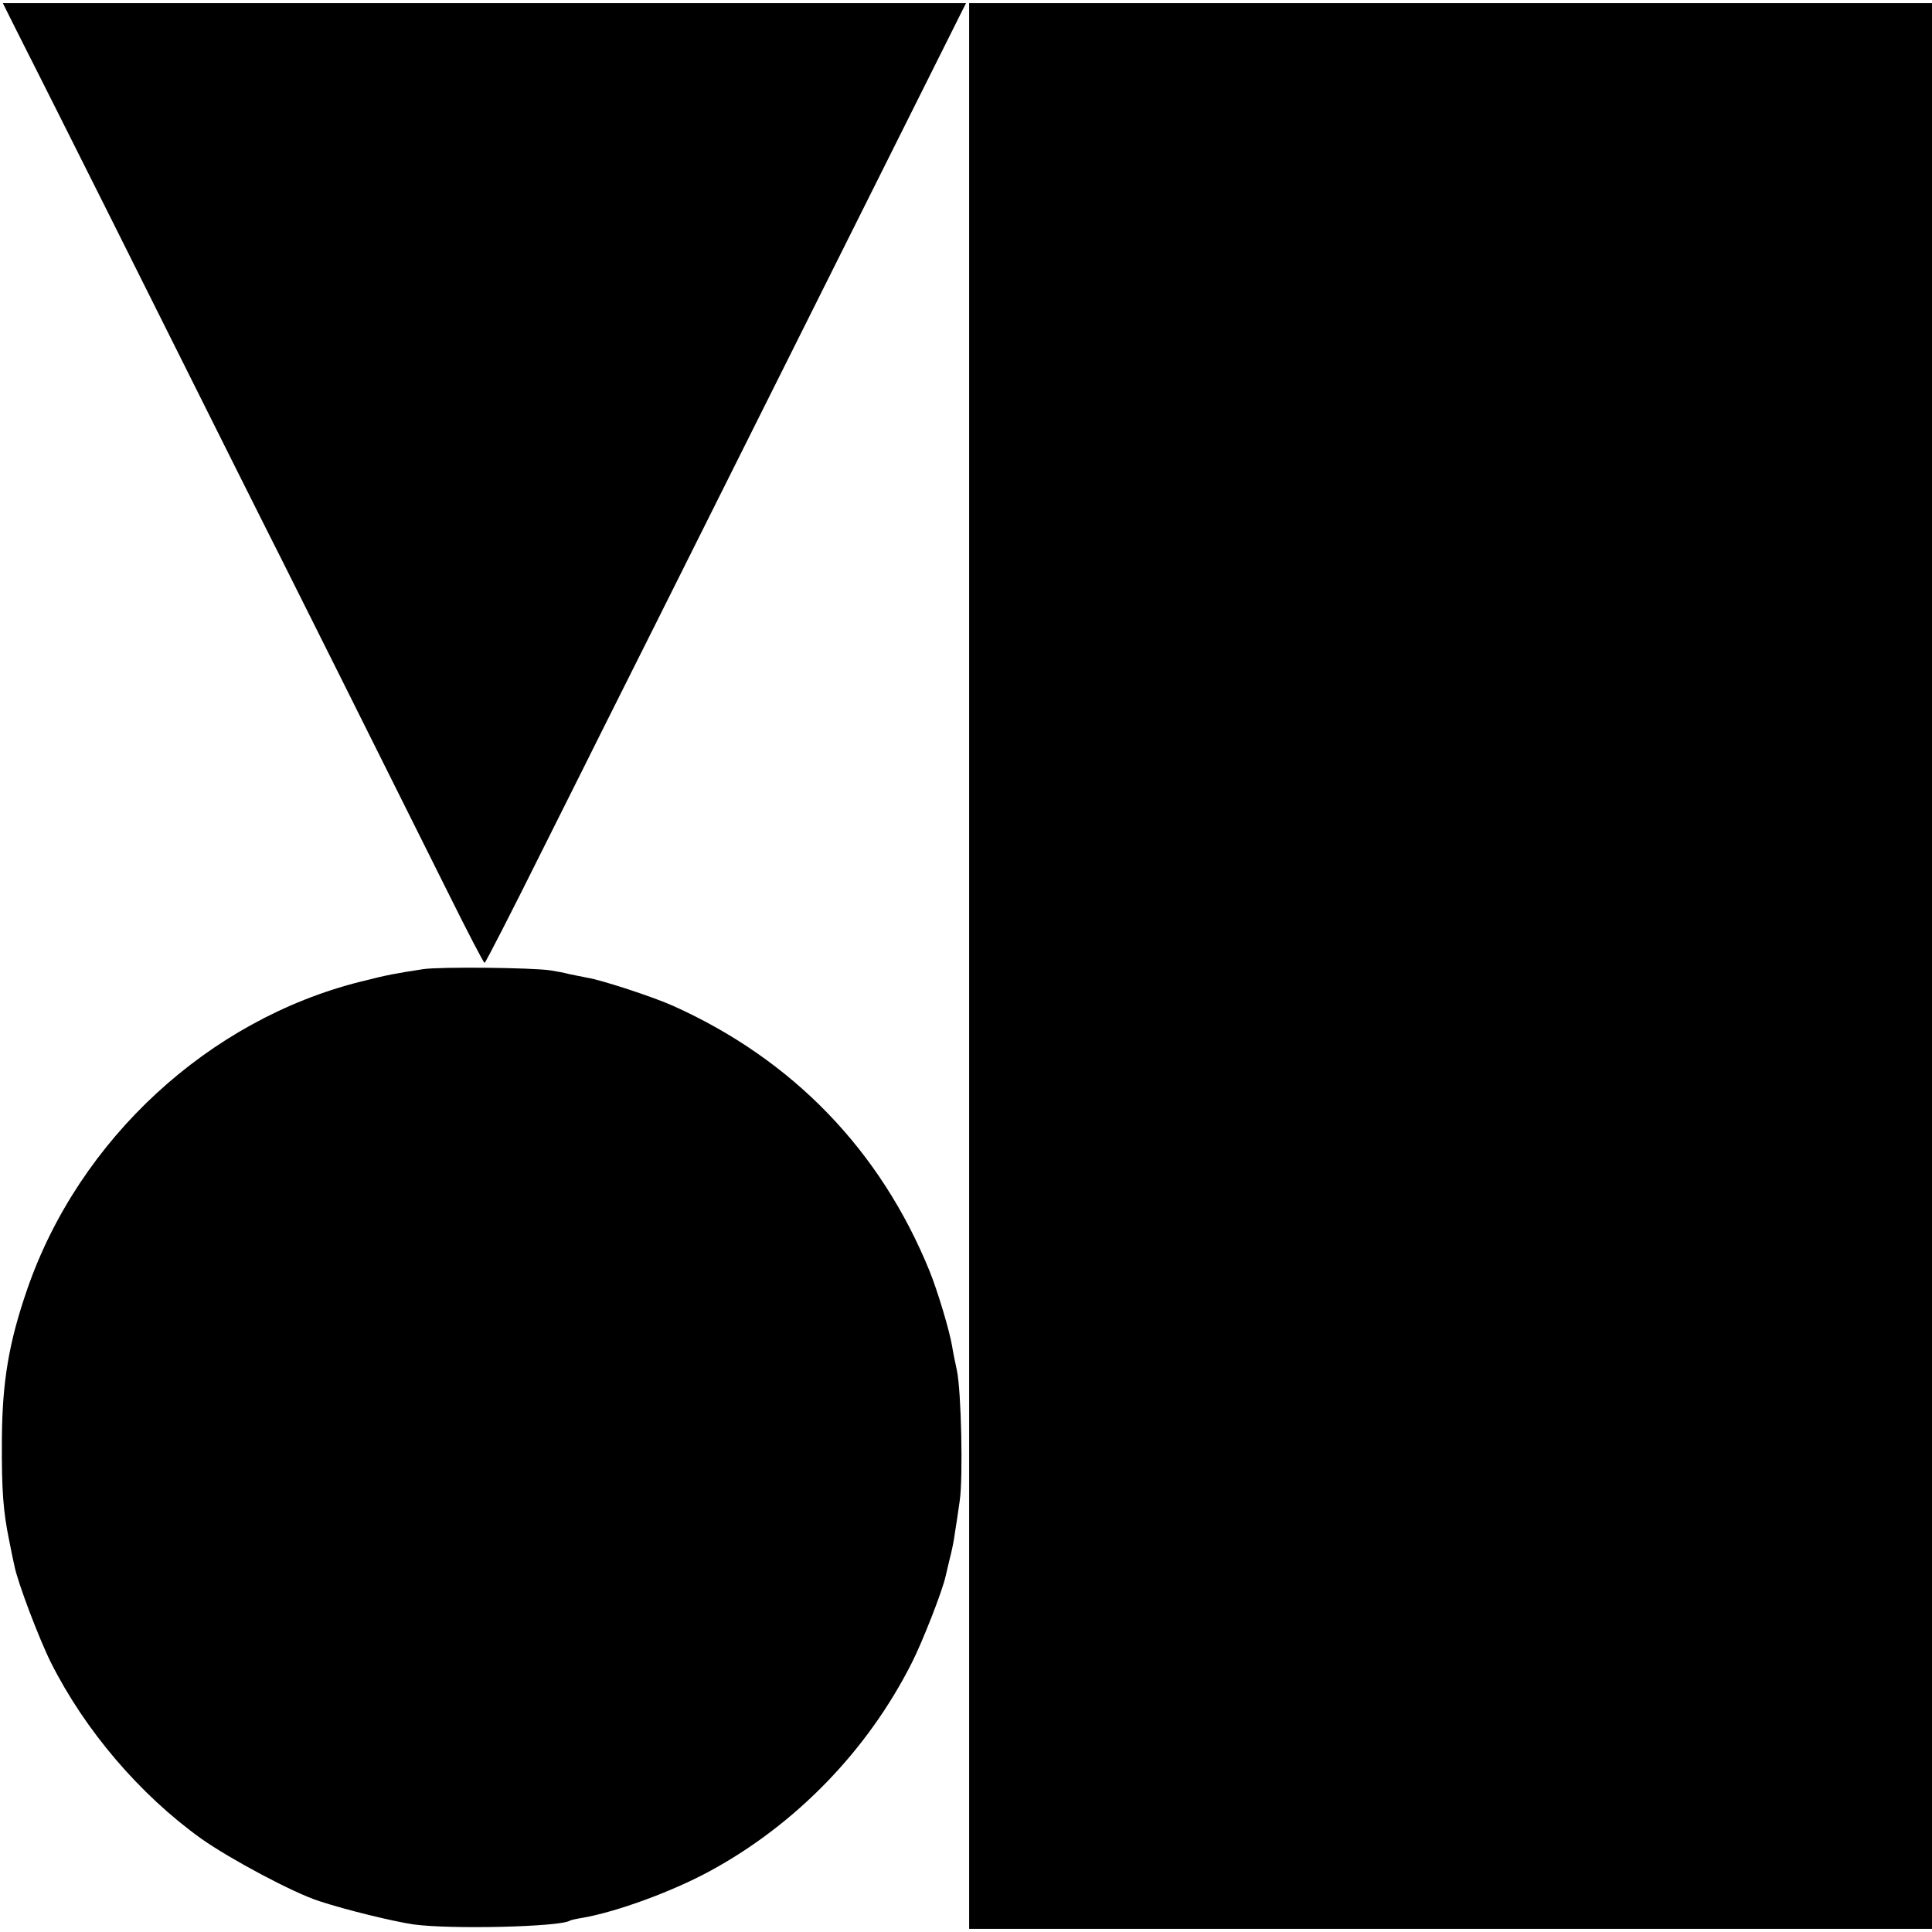
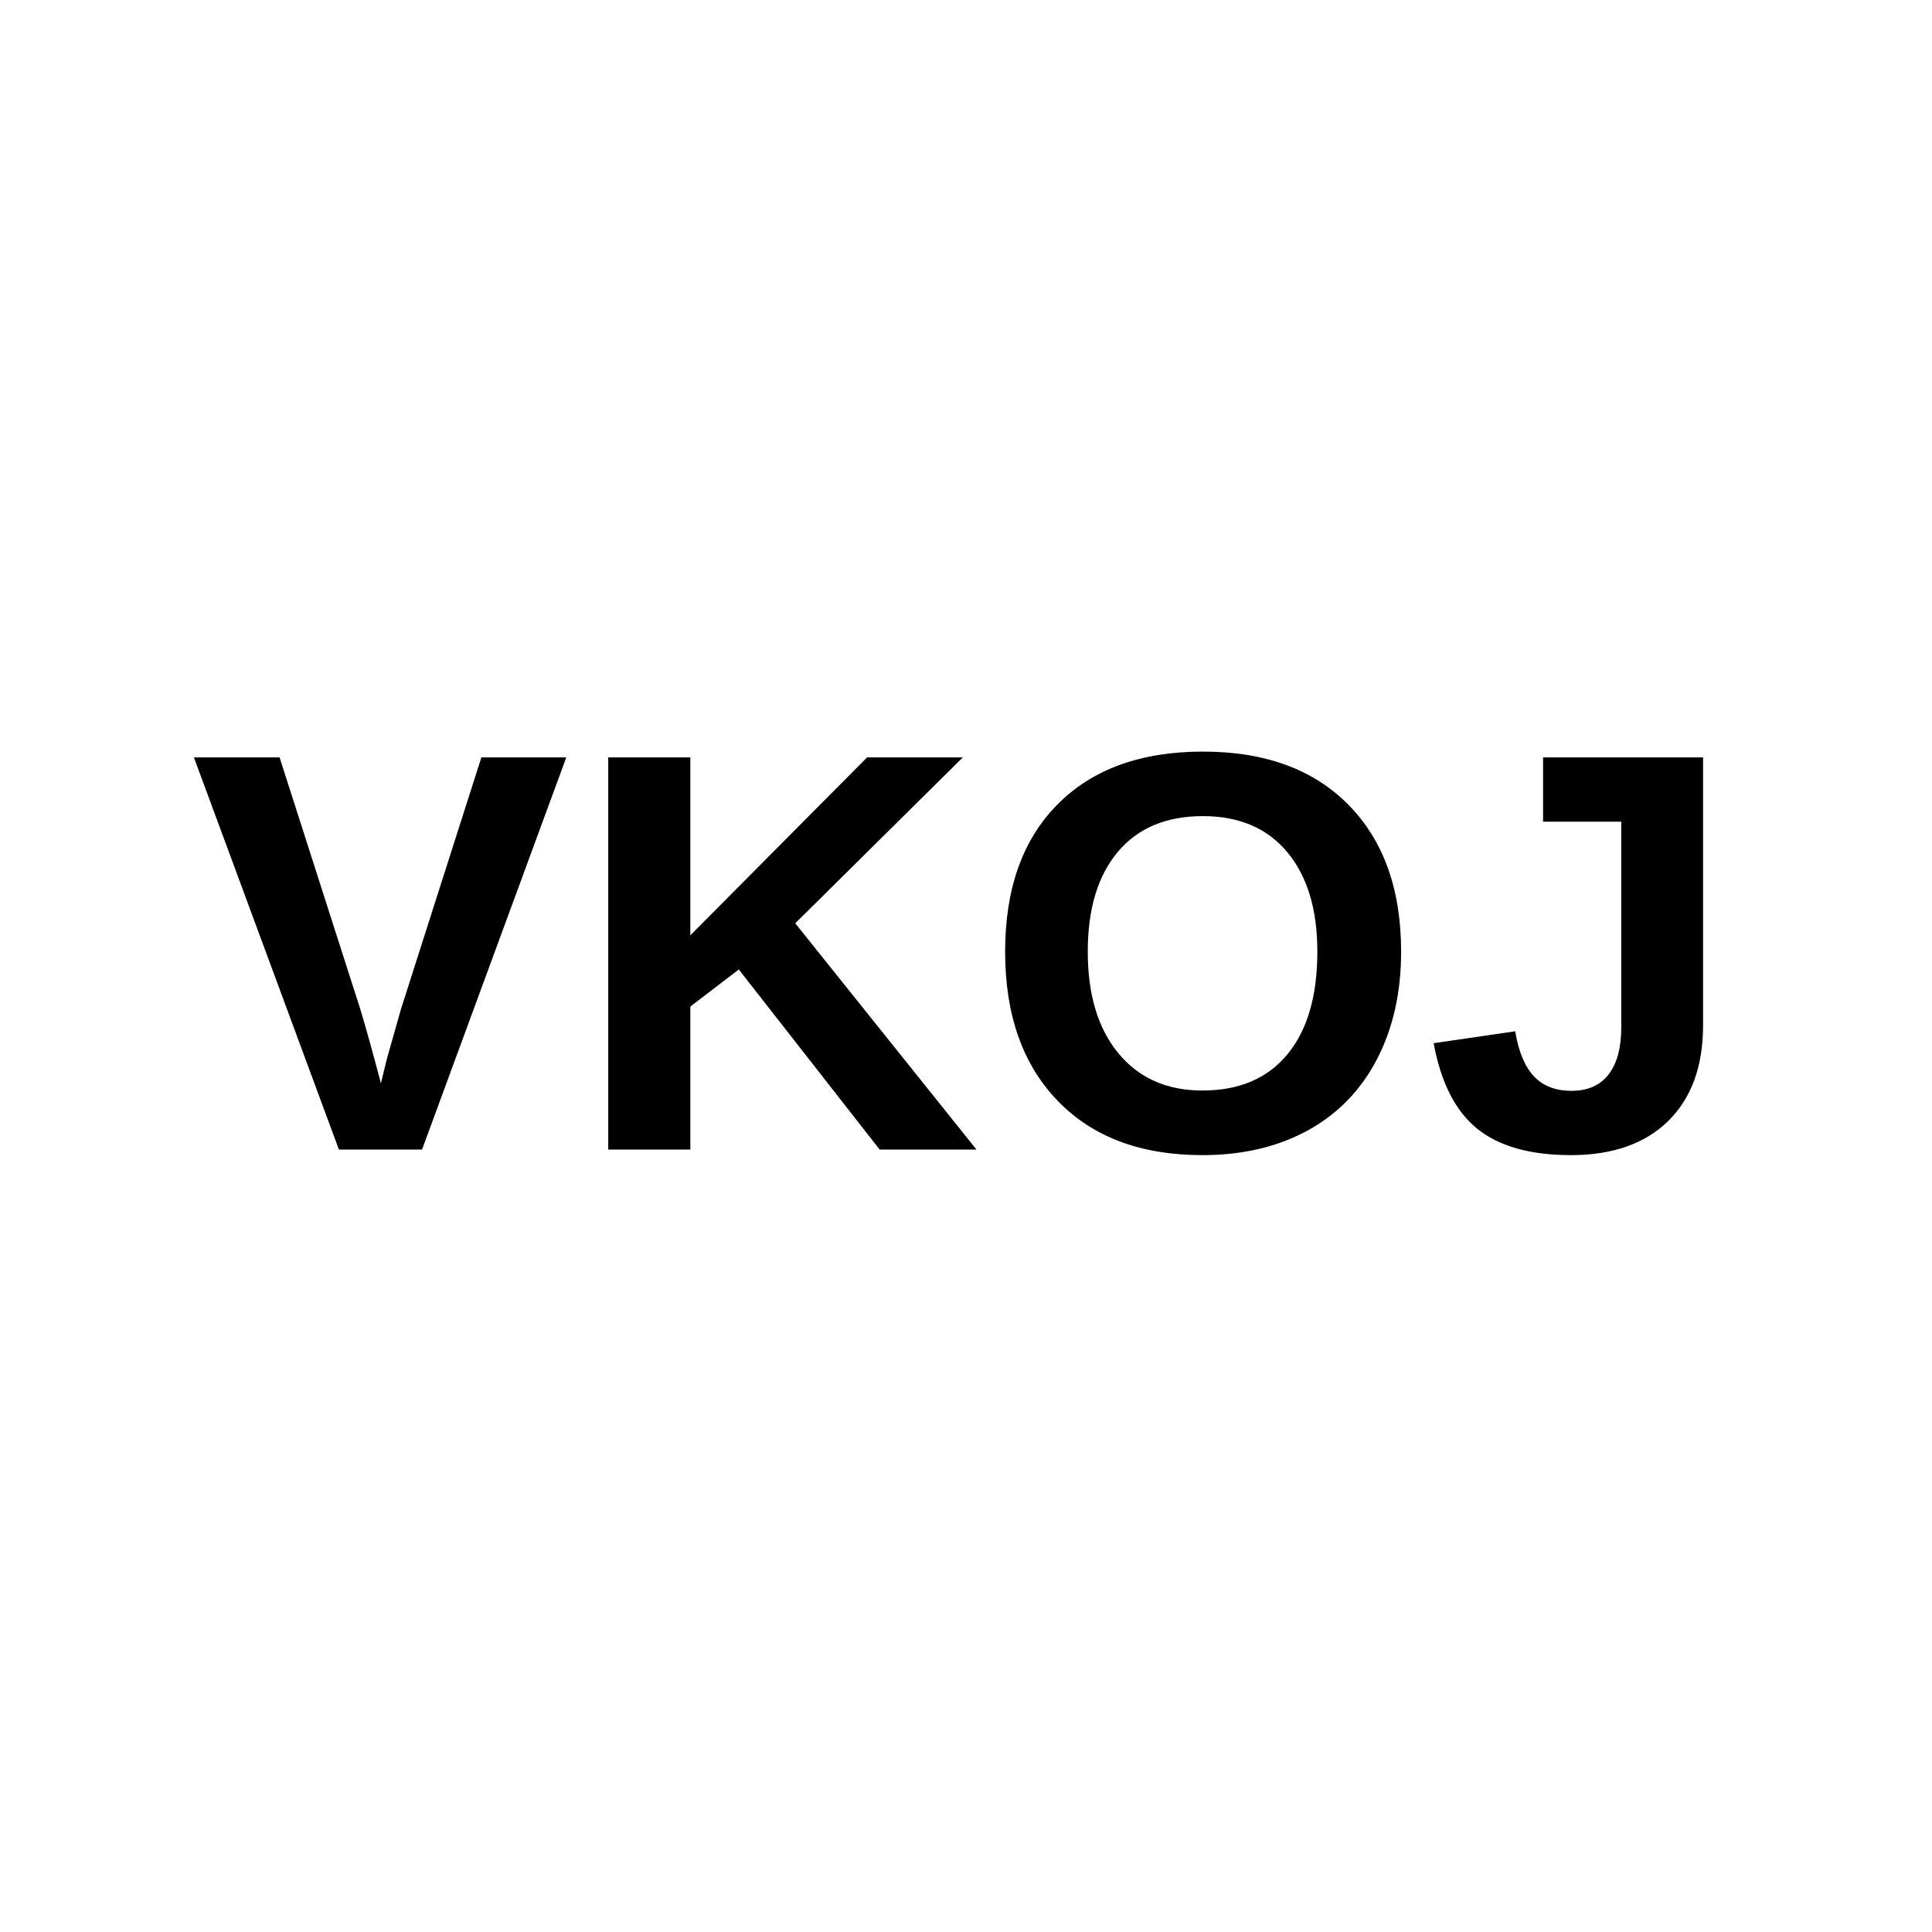
- <svg xmlns="http://www.w3.org/2000/svg" version="1.0" width="614pt" height="614pt" viewBox="0 0 614 614" preserveAspectRatio="xMidYMid meet">
-   <g transform="translate(0,614) scale(0.1,-0.1)" fill="#000000" stroke="none">
-     <path d="M55 6038 c26 -51 50 -100 55 -109 5 -9 113 -225 241 -480 363 -727 531 -1062 540 -1079 8 -15 314 -628 533 -1067 61 -123 113 -223 116 -223 3 0 86 162 185 361 99 198 181 361 181 362 1 1 263 525 583 1165 l581 1162 -1531 0 -1530 0 46 -92z" />
-     <path d="M3080 3070 l0 -3060 1530 0 1530 0 0 3060 0 3060 -1530 0 -1530 0 0 -3060z" />
-     <path d="M1345 3060 c-90 -14 -109 -17 -200 -40 -482 -121 -893 -500 -1058 -976 -59 -170 -80 -296 -81 -479 -1 -163 4 -228 24 -325 6 -30 13 -65 16 -77 10 -52 79 -233 116 -307 108 -215 282 -419 477 -559 92 -65 294 -173 376 -199 85 -28 237 -65 300 -74 116 -16 464 -8 496 12 3 2 21 6 40 9 109 19 284 83 404 148 275 149 503 385 643 663 35 69 98 231 107 274 2 8 8 33 13 55 6 22 14 60 17 85 4 25 11 70 15 100 11 72 5 351 -9 415 -6 28 -13 62 -15 76 -8 49 -46 176 -72 240 -156 383 -434 671 -814 842 -62 28 -229 83 -275 90 -16 3 -41 8 -55 11 -14 4 -41 9 -60 12 -58 9 -351 12 -405 4z" />
-   </g>
+ <svg xmlns="http://www.w3.org/2000/svg" width="400" height="400" viewBox="0 0 400 400">
+   <text x="200" y="238" text-anchor="middle" font-family="Segoe UI, Arial, sans-serif" font-size="118" font-weight="900" fill="#000">VKOJ</text>
</svg>
